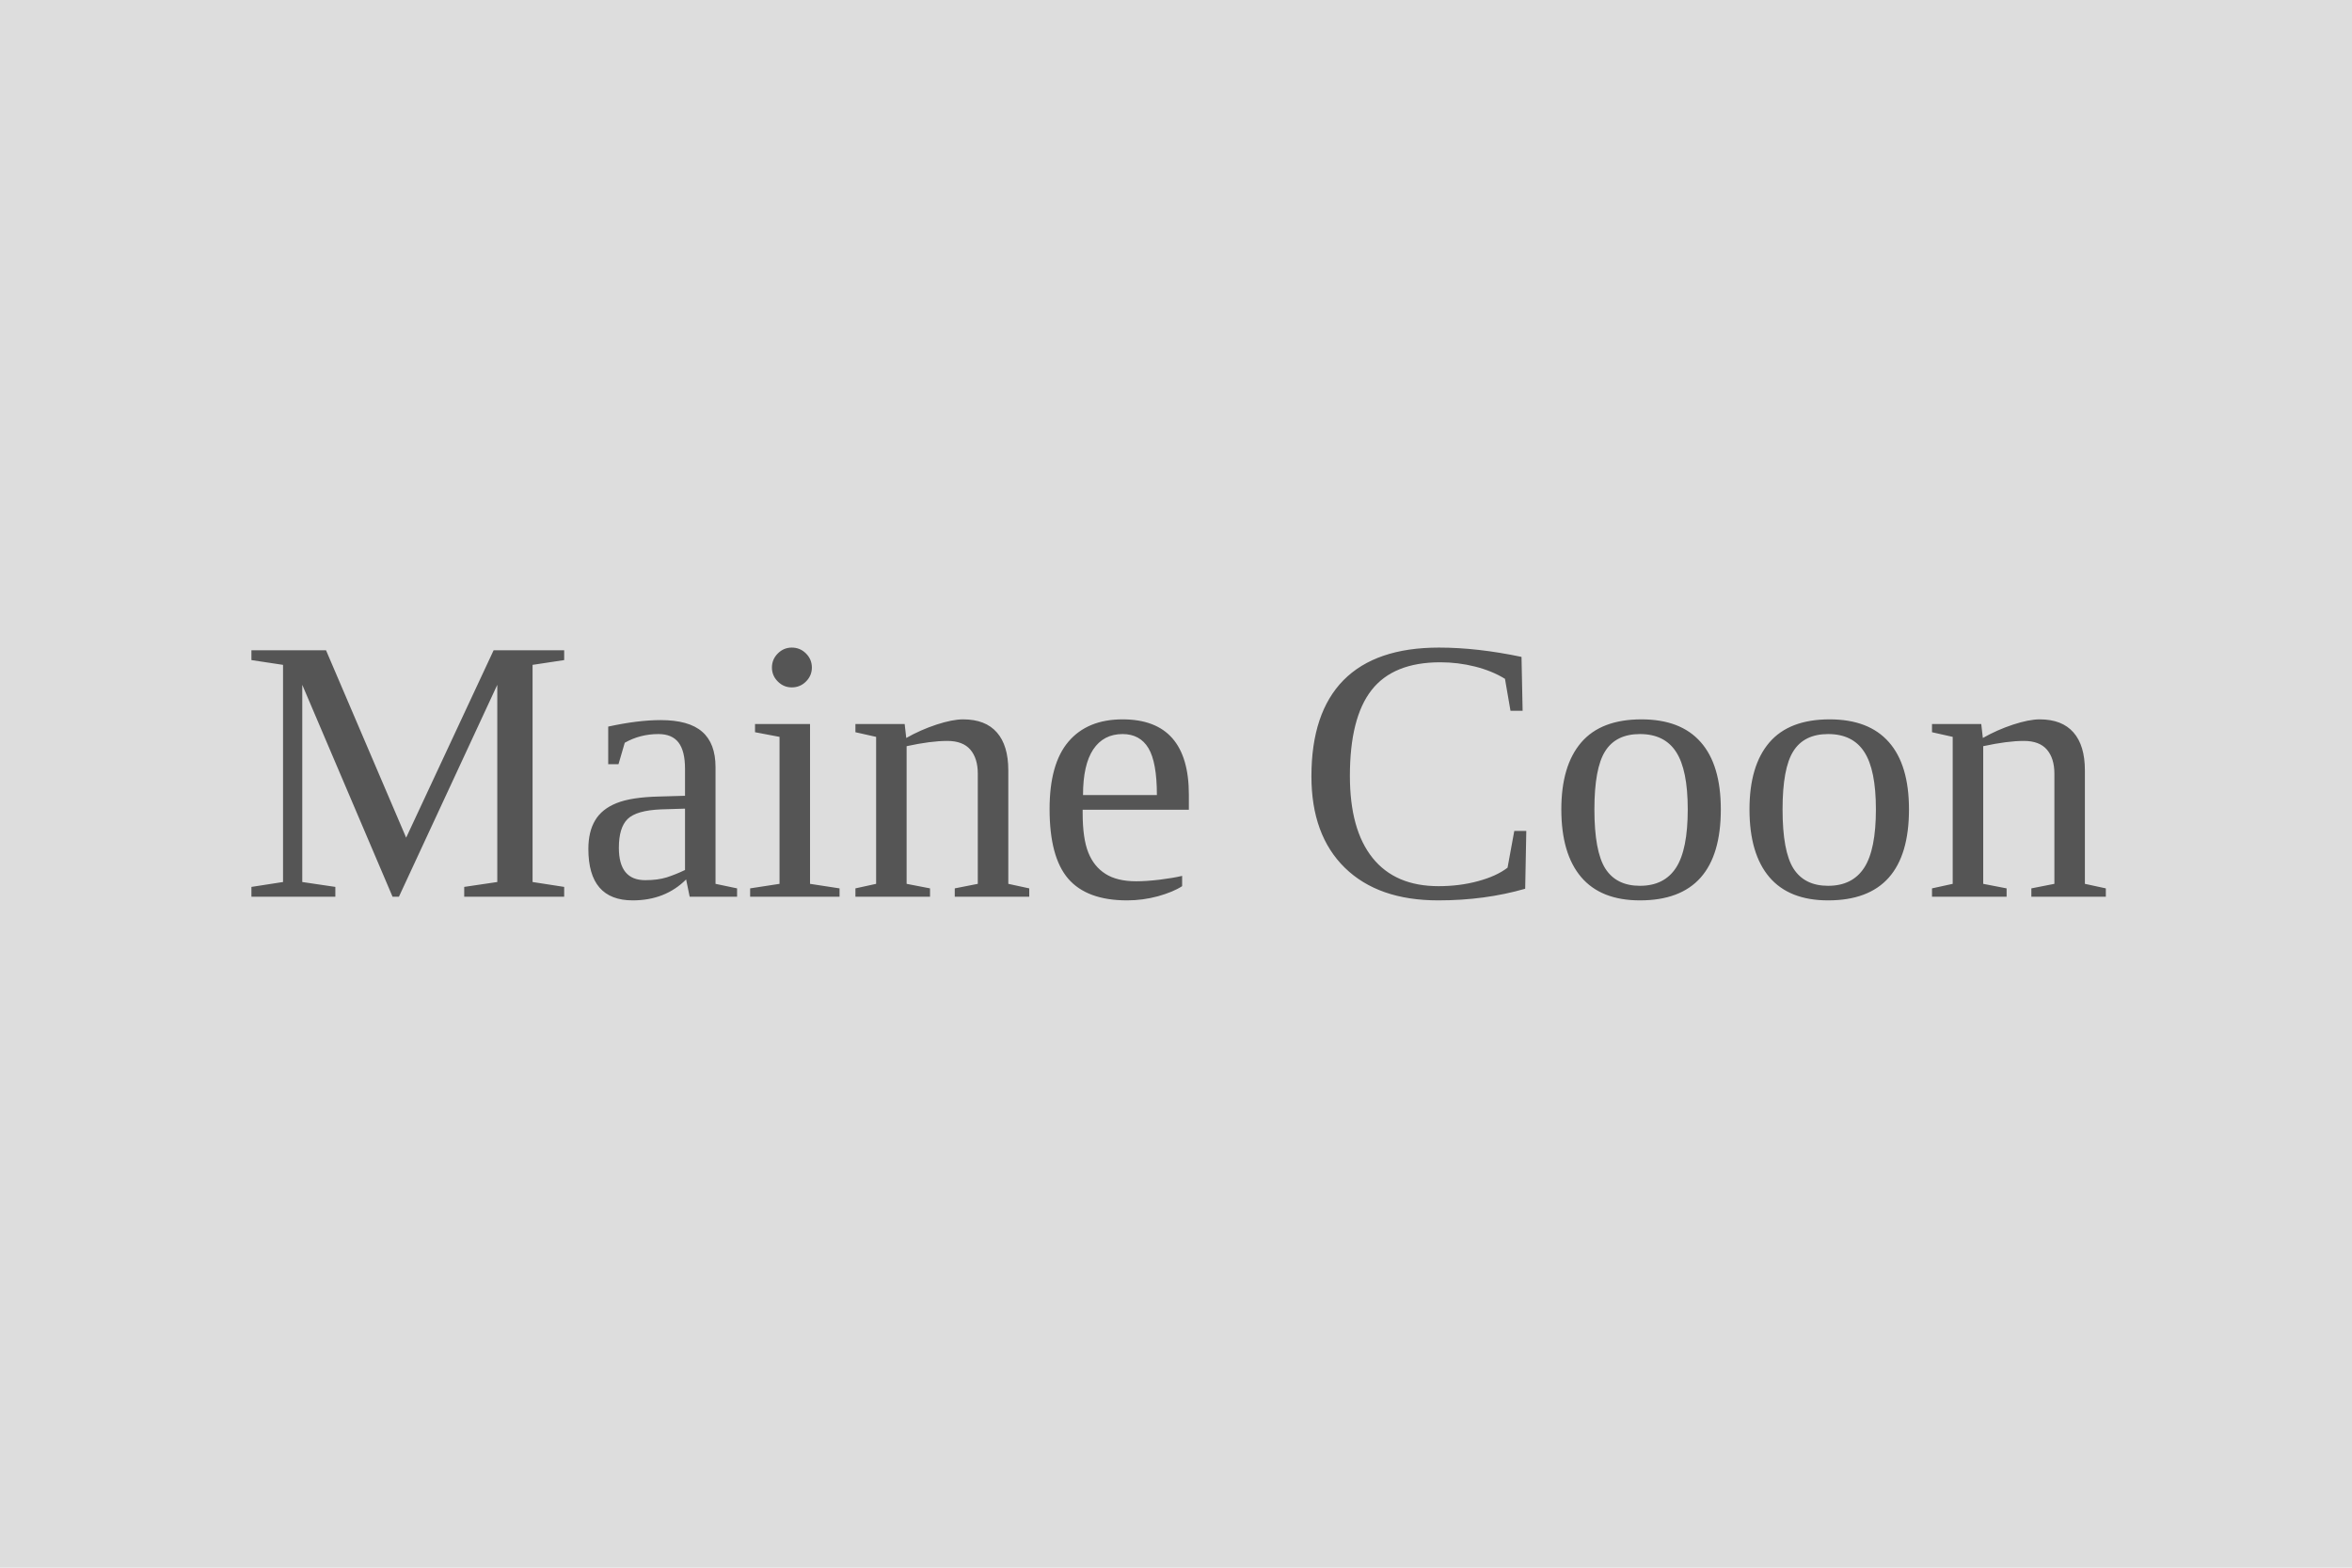
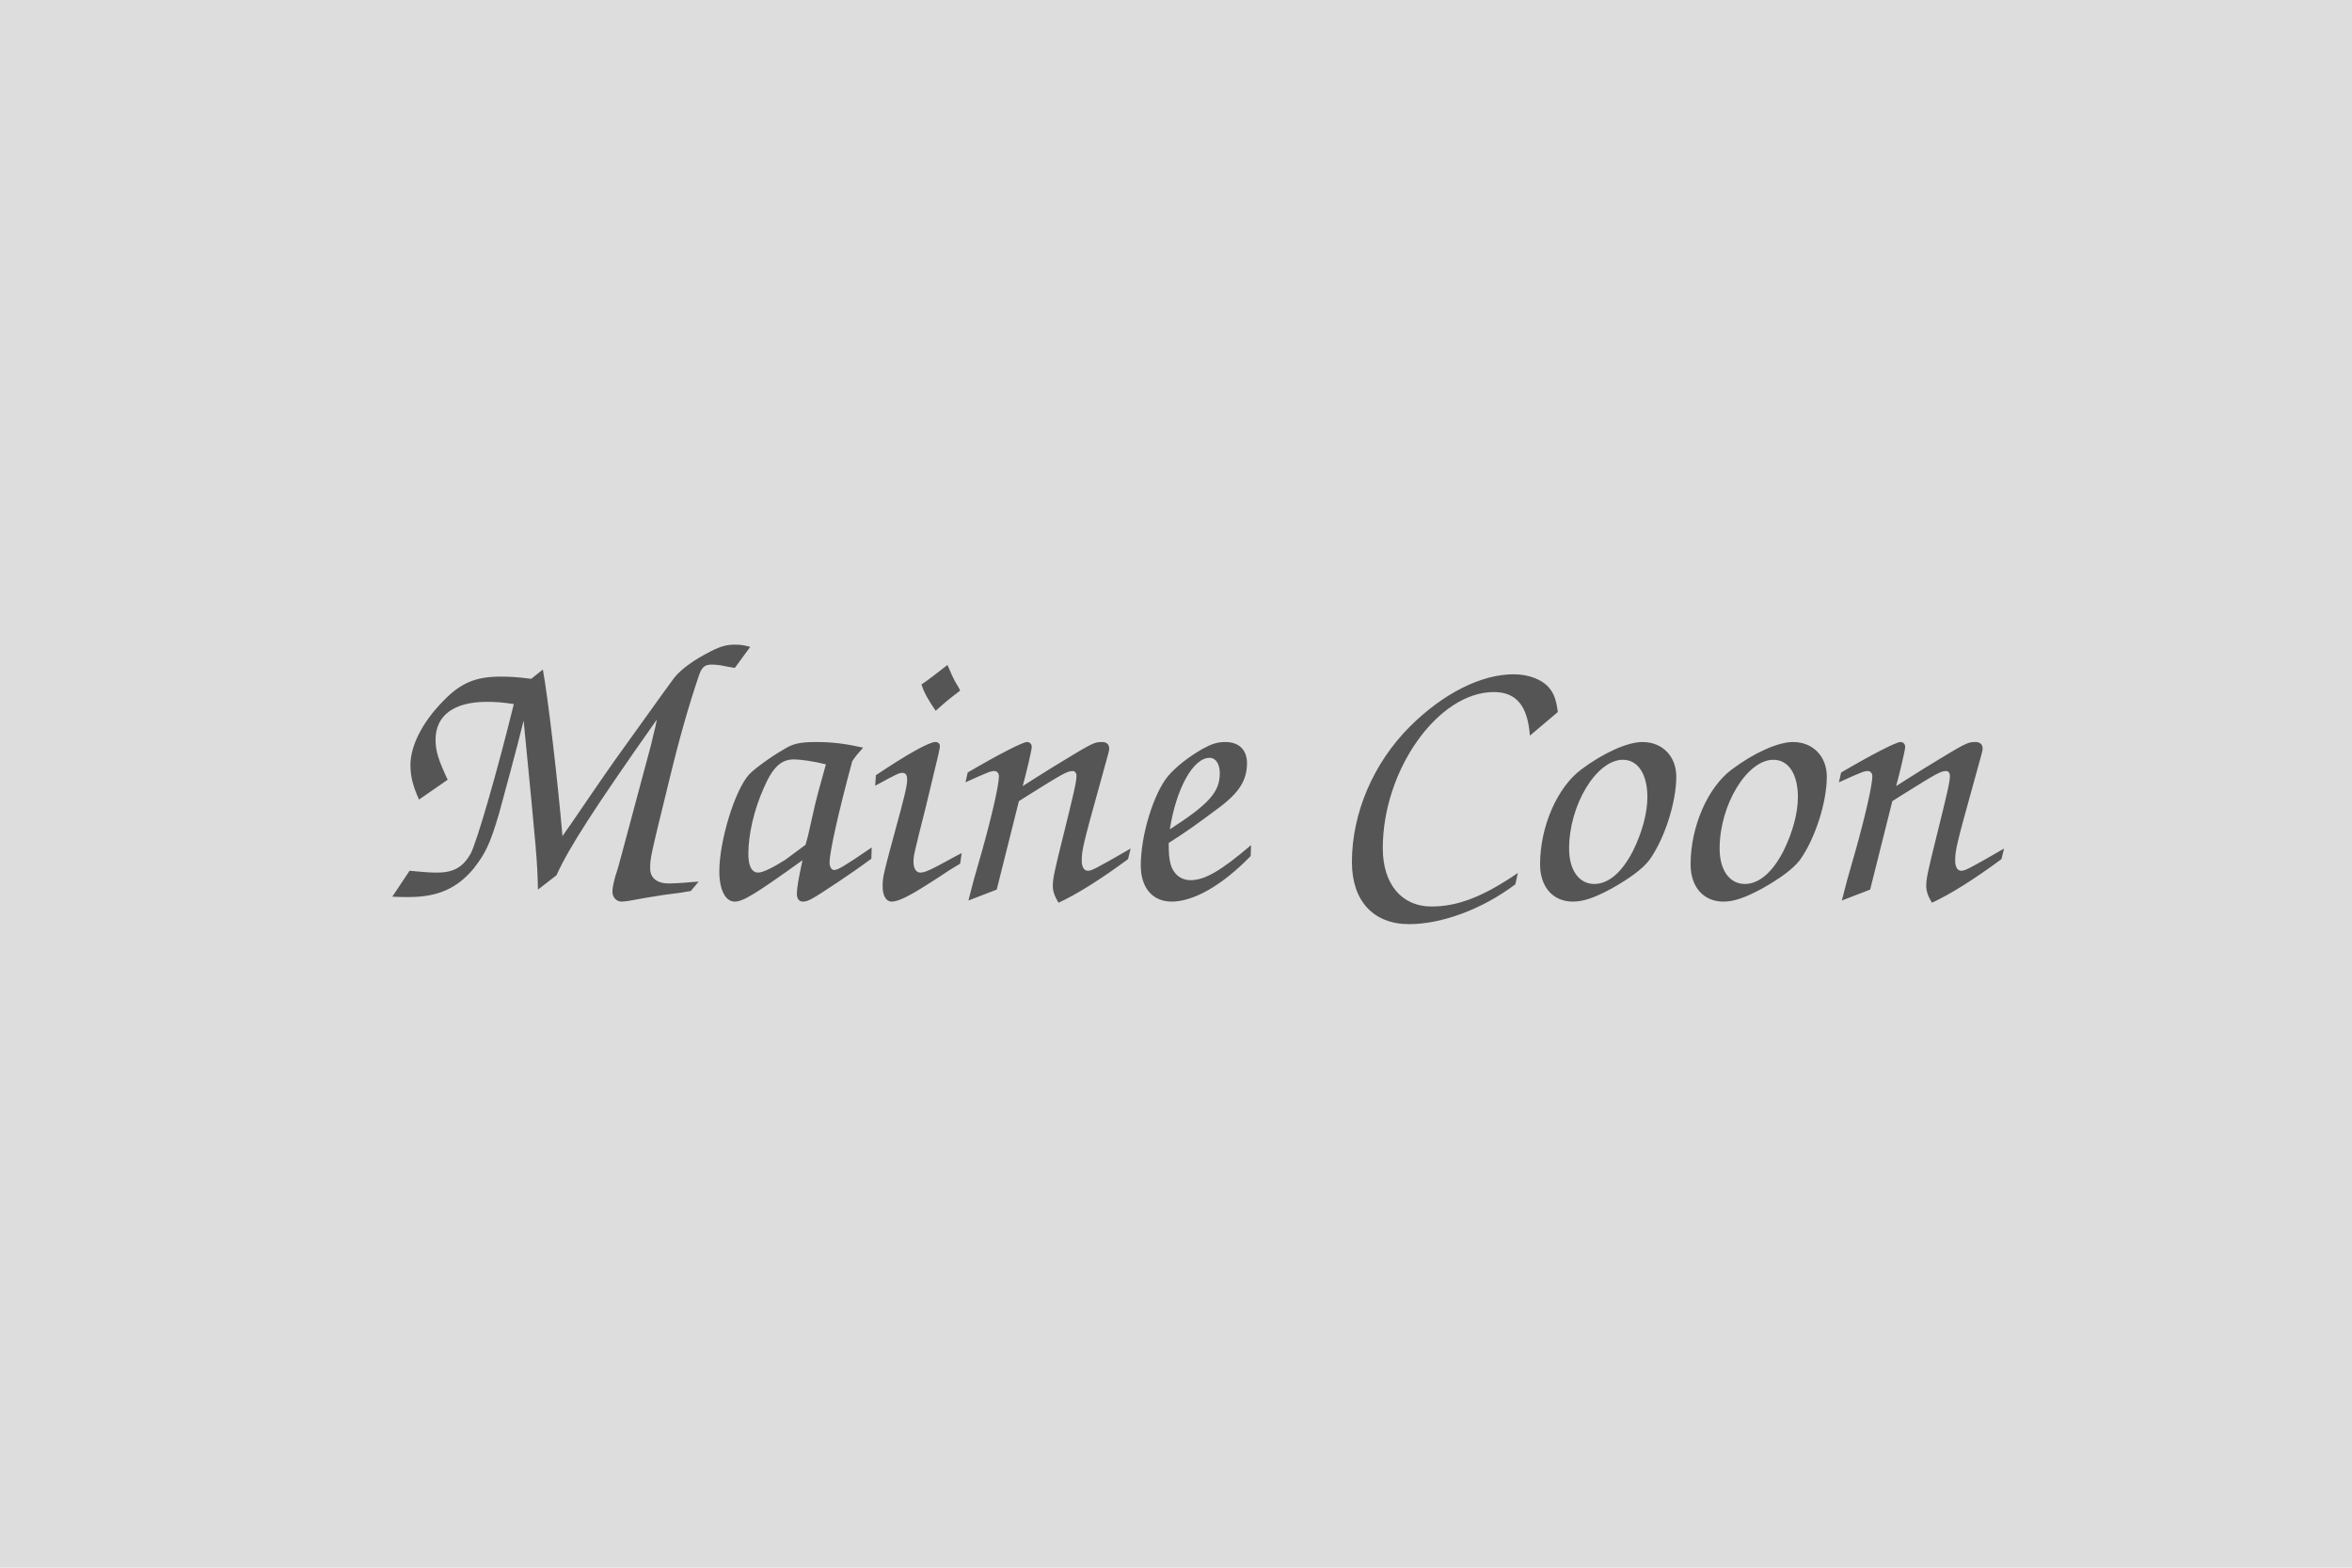
<svg xmlns="http://www.w3.org/2000/svg" width="300" height="200" viewBox="0 0 300 200">
  <rect width="100%" height="100%" fill="#ddd" />
-   <text x="50%" y="50%" text-anchor="middle" fill="#555" font-size="48" dy=".3em">Maine Coon</text>
+   <text font-family="Comic Sans MS, Comic Sans, cursive" x="50%" y="50%" text-anchor="middle" fill="#555" font-size="48" dy=".3em">Maine Coon</text>
</svg>
